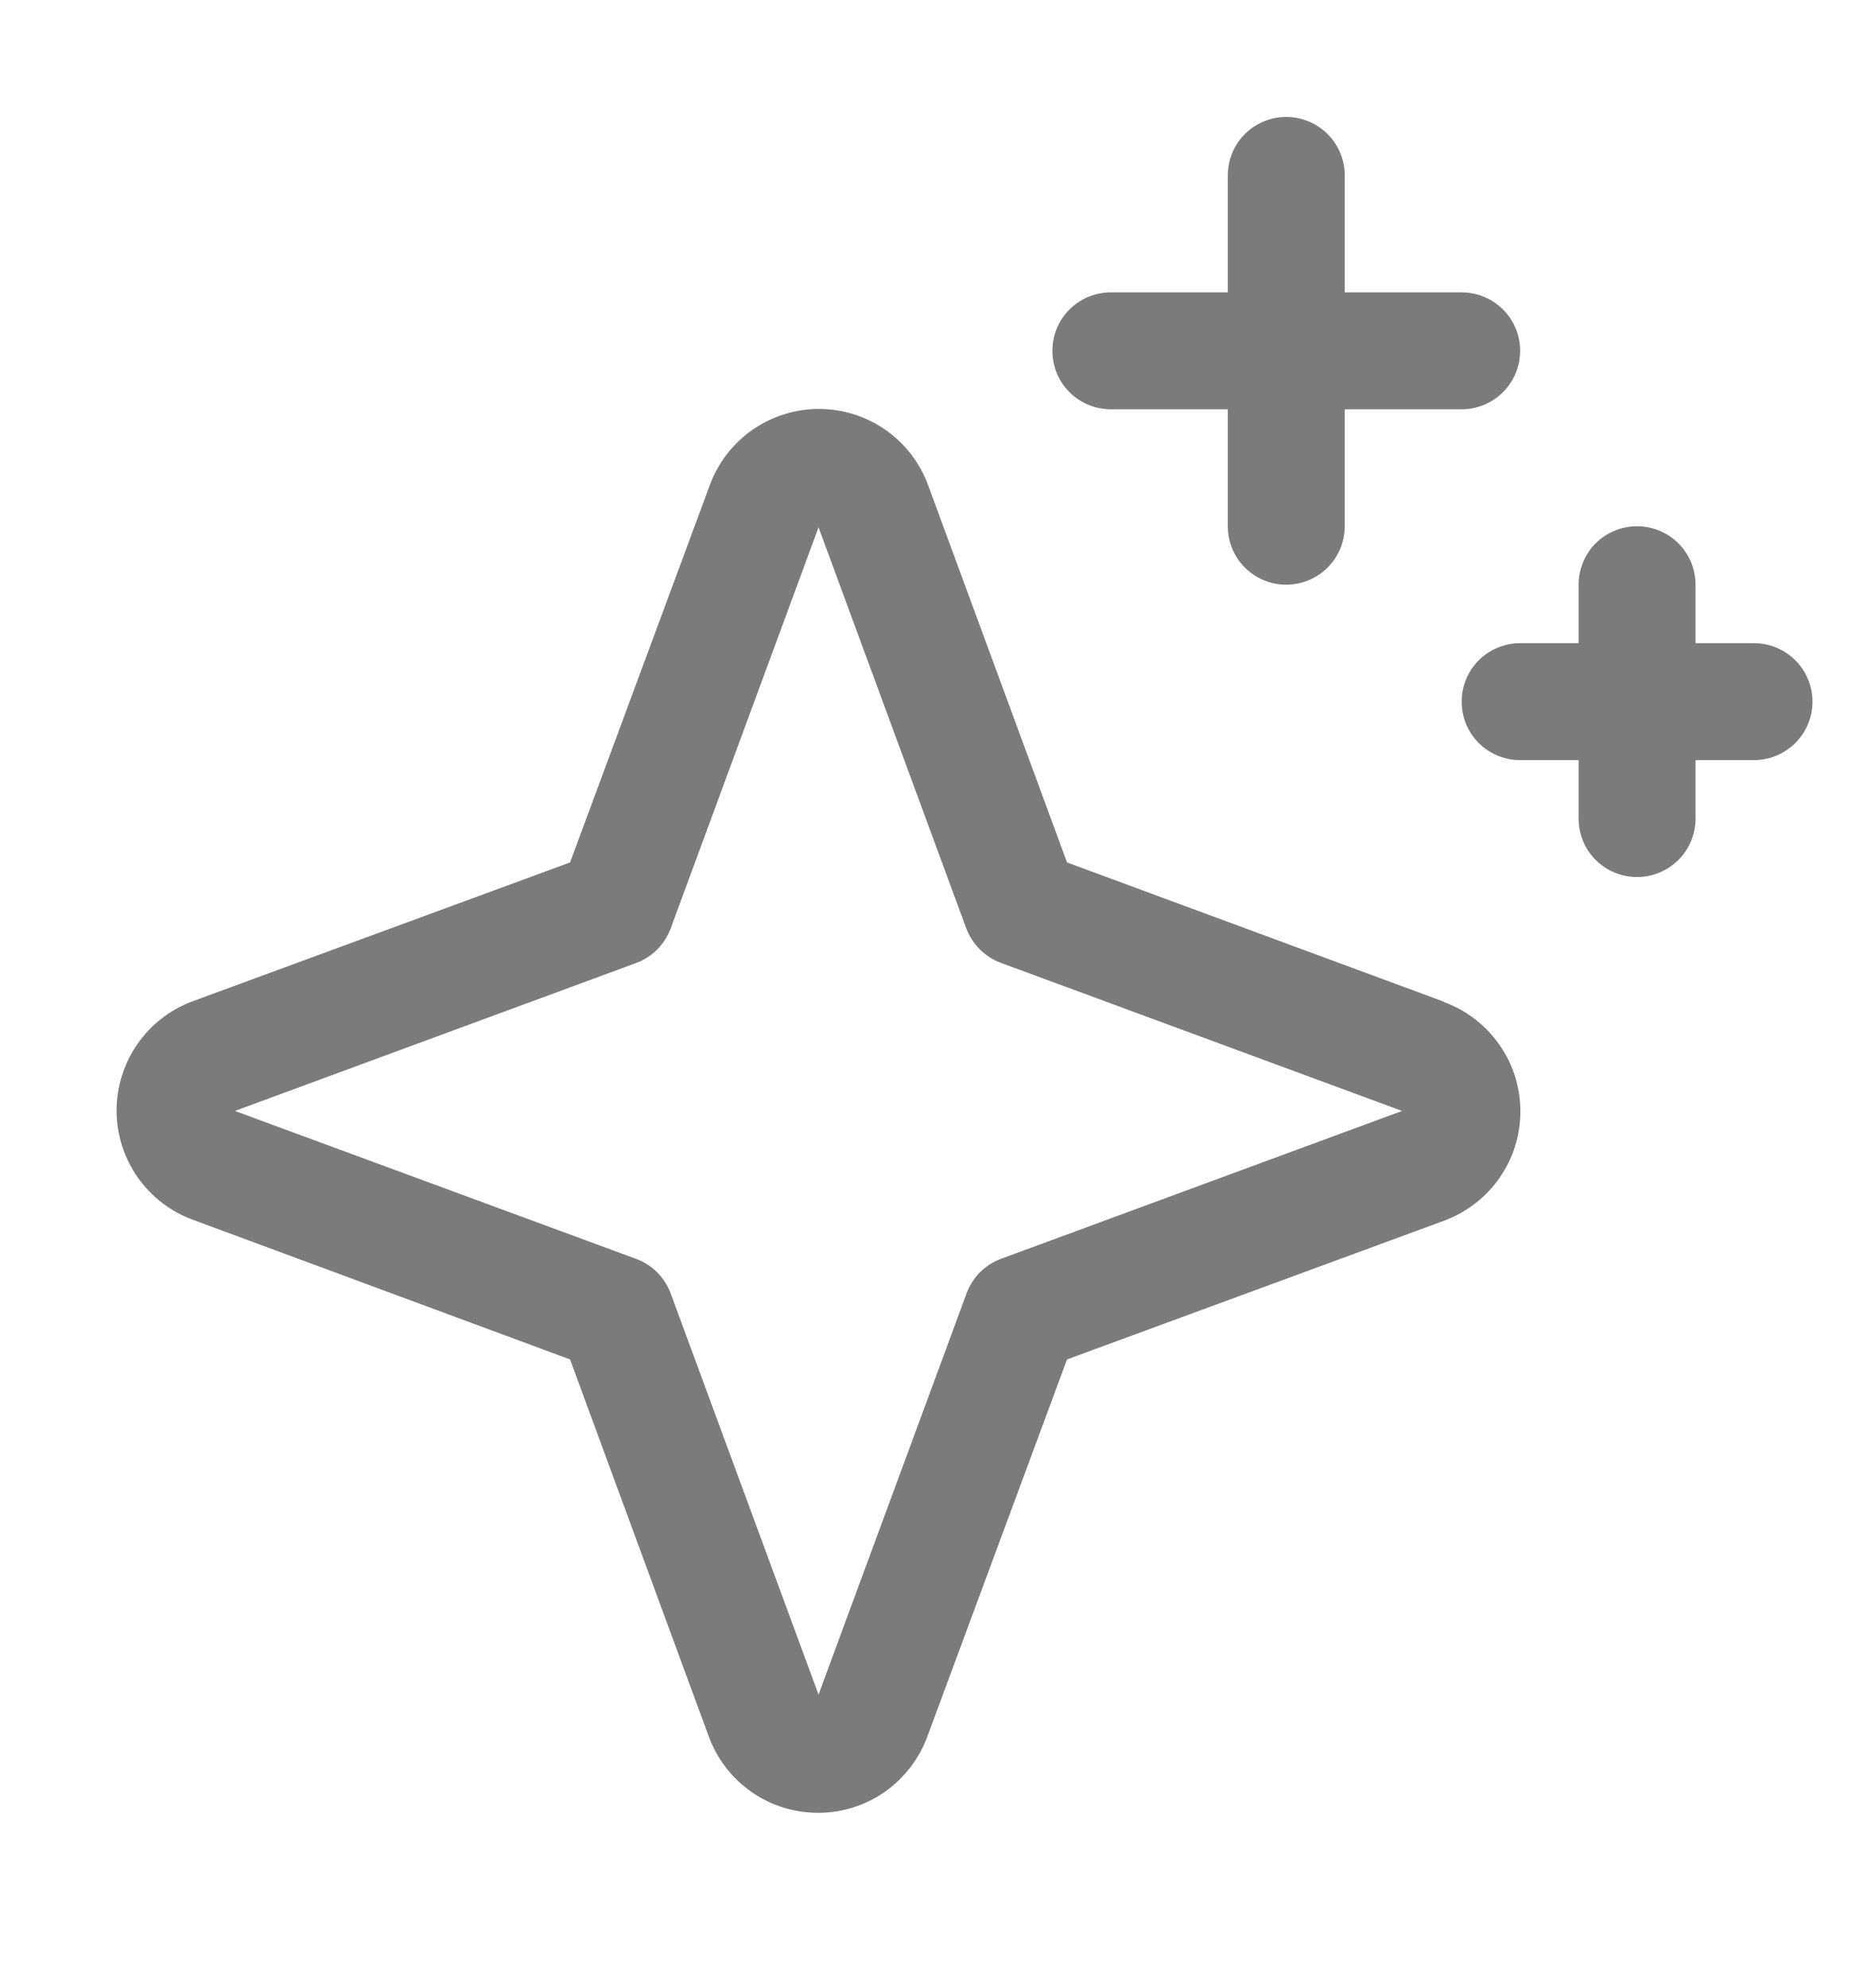
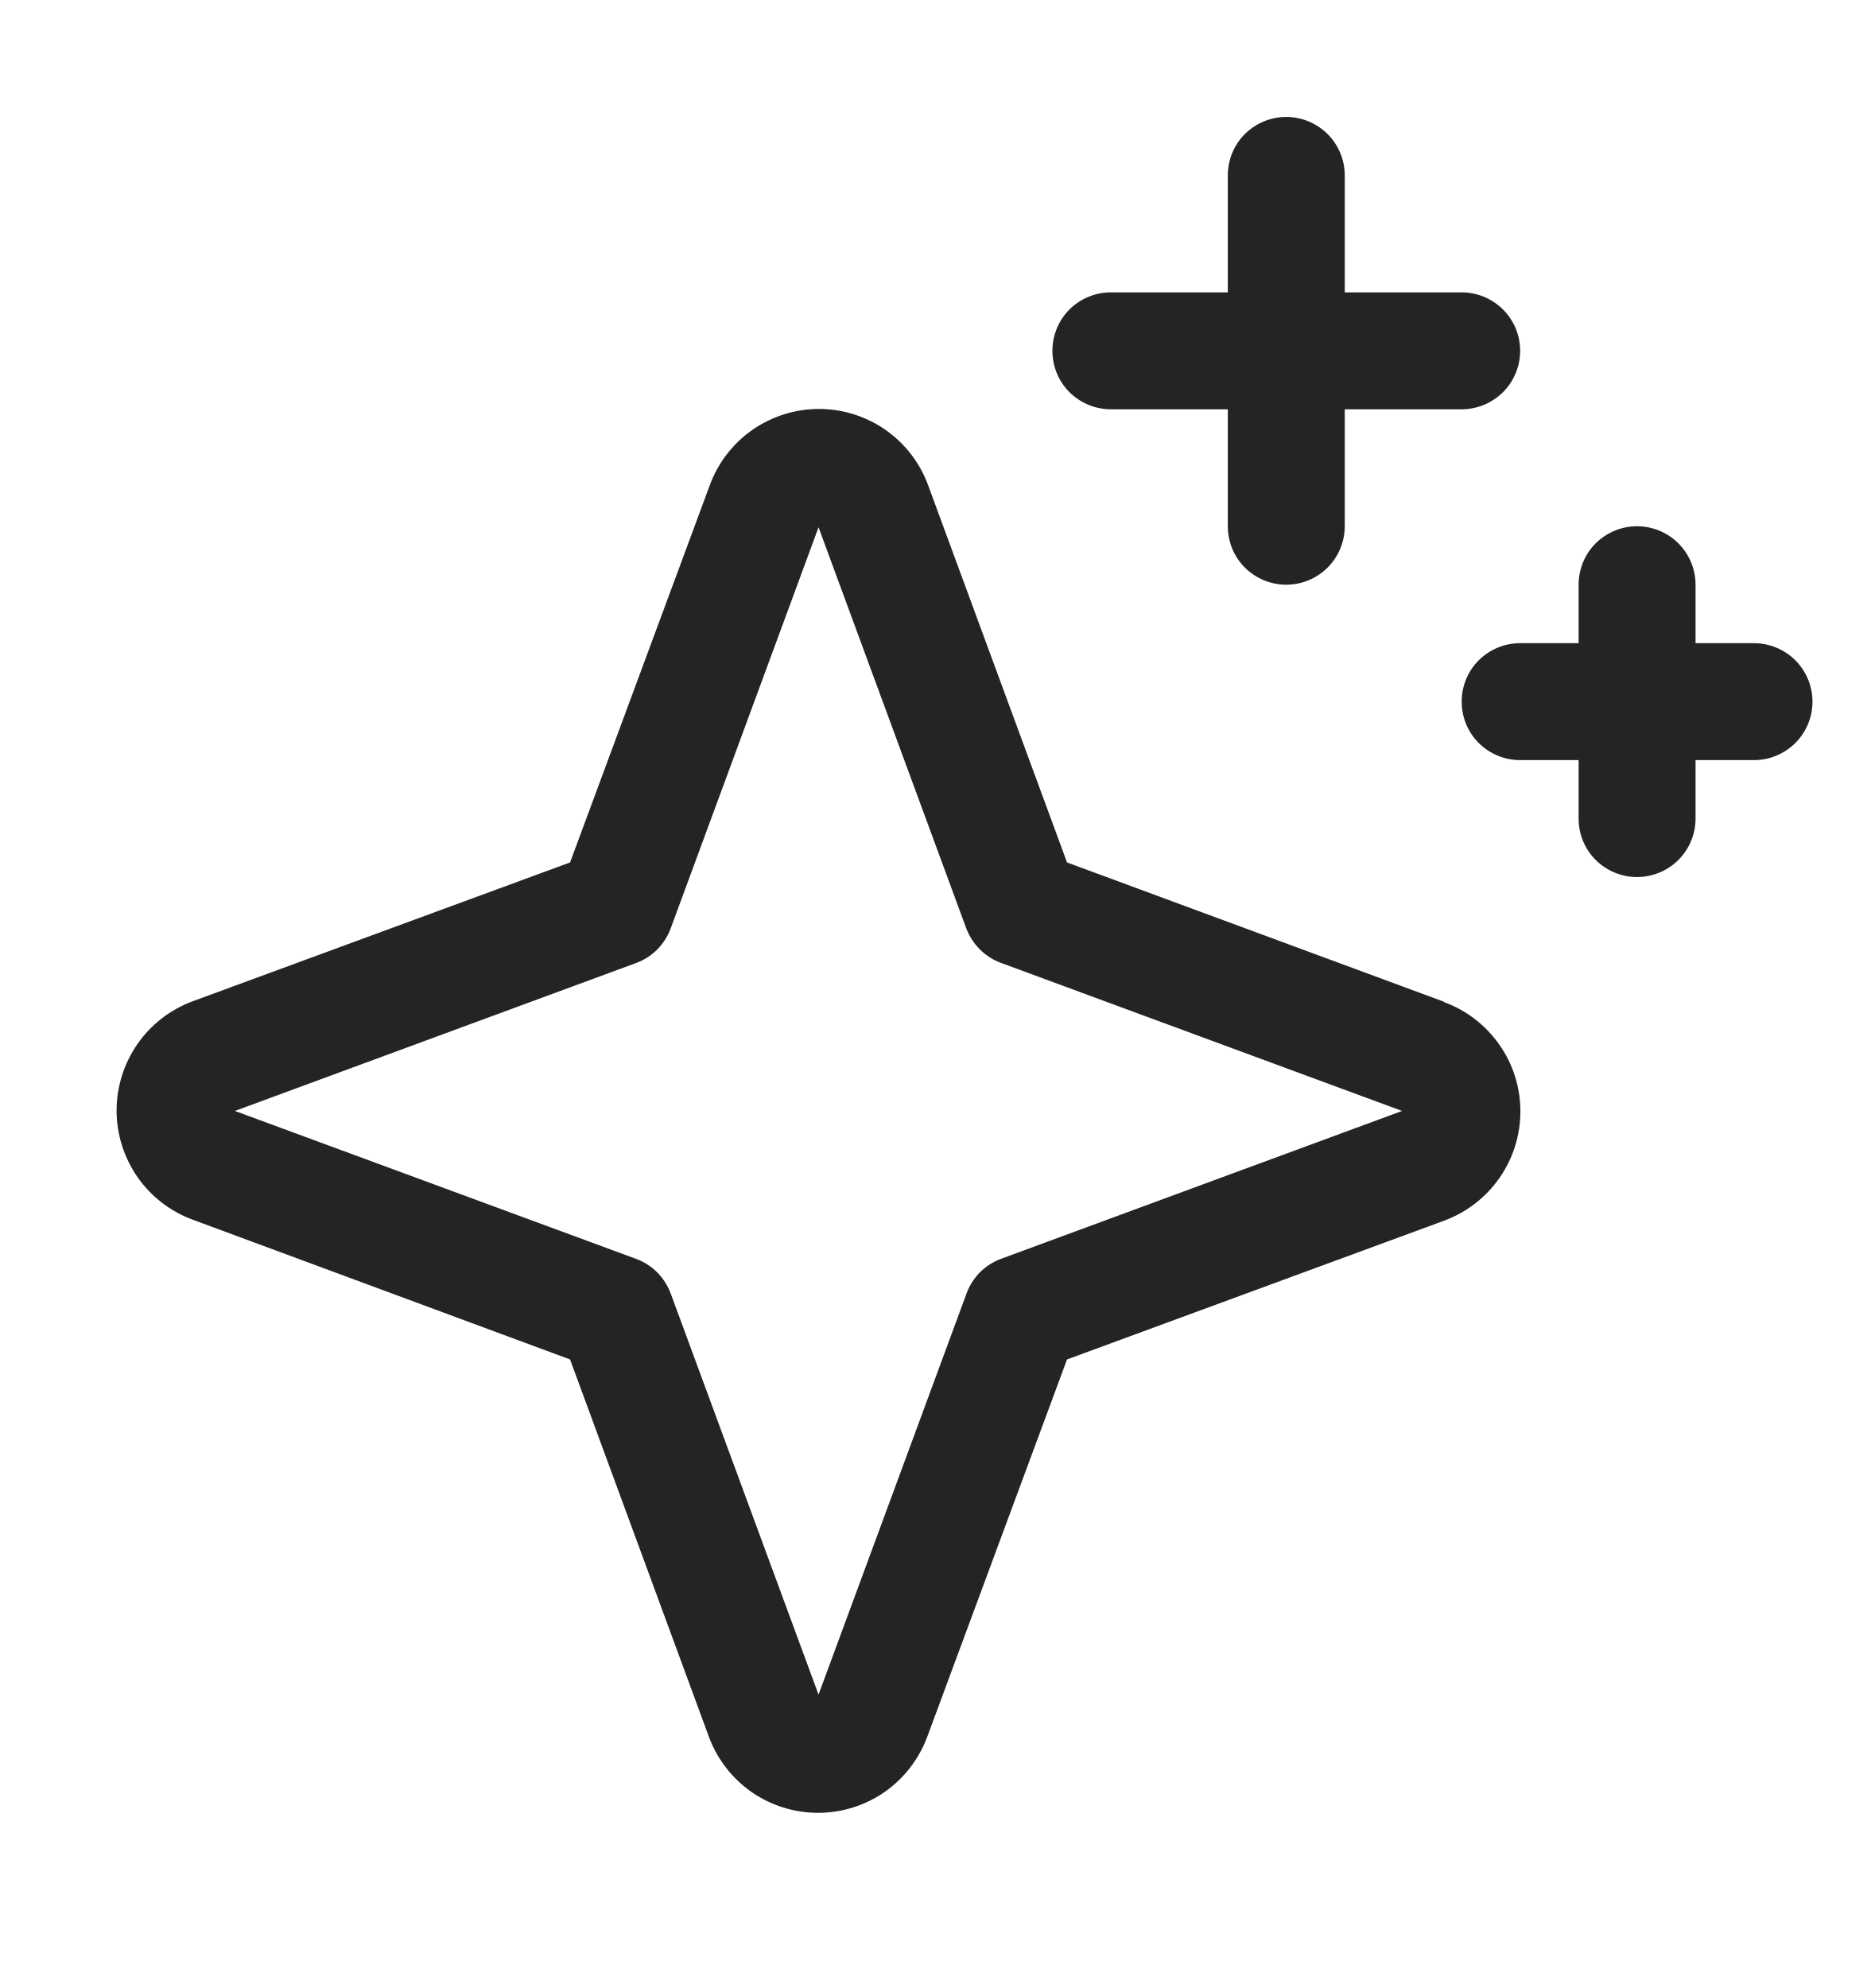
<svg xmlns="http://www.w3.org/2000/svg" width="16" height="17" viewBox="0 0 16 17" fill="none">
-   <path d="M12.348 8.566L9.125 7.375L7.937 4.149C7.867 3.958 7.74 3.793 7.573 3.676C7.406 3.56 7.207 3.497 7.003 3.497C6.8 3.497 6.601 3.56 6.434 3.676C6.267 3.793 6.14 3.958 6.07 4.149L4.875 7.375L1.648 8.562C1.457 8.633 1.292 8.76 1.176 8.927C1.06 9.094 0.997 9.293 0.997 9.496C0.997 9.7 1.06 9.899 1.176 10.066C1.292 10.232 1.457 10.36 1.648 10.43L4.875 11.625L6.062 14.851C6.132 15.042 6.26 15.207 6.427 15.324C6.594 15.44 6.792 15.502 6.996 15.502C7.199 15.502 7.398 15.44 7.565 15.324C7.732 15.207 7.859 15.042 7.93 14.851L9.125 11.625L12.351 10.438C12.542 10.367 12.707 10.24 12.823 10.073C12.94 9.906 13.002 9.707 13.002 9.504C13.002 9.3 12.94 9.101 12.823 8.935C12.707 8.768 12.542 8.64 12.351 8.57L12.348 8.566ZM8.562 10.764C8.494 10.789 8.433 10.828 8.381 10.879C8.33 10.931 8.291 10.992 8.266 11.06L7 14.491L5.736 11.062C5.711 10.994 5.671 10.932 5.62 10.88C5.568 10.828 5.506 10.789 5.437 10.764L2.009 9.5L5.437 8.236C5.506 8.211 5.568 8.172 5.62 8.12C5.671 8.068 5.711 8.006 5.736 7.938L7 4.509L8.263 7.938C8.288 8.005 8.328 8.067 8.379 8.118C8.43 8.169 8.492 8.209 8.56 8.234L11.99 9.5L8.562 10.764ZM9 3C9 2.867 9.052 2.74 9.146 2.646C9.24 2.553 9.367 2.5 9.5 2.5H10.5V1.5C10.5 1.367 10.552 1.24 10.646 1.146C10.74 1.053 10.867 1 11 1C11.132 1 11.259 1.053 11.353 1.146C11.447 1.24 11.5 1.367 11.5 1.5V2.5H12.5C12.632 2.5 12.759 2.553 12.853 2.646C12.947 2.74 13 2.867 13 3C13 3.133 12.947 3.26 12.853 3.354C12.759 3.447 12.632 3.5 12.5 3.5H11.5V4.5C11.5 4.633 11.447 4.76 11.353 4.854C11.259 4.947 11.132 5 11 5C10.867 5 10.74 4.947 10.646 4.854C10.552 4.76 10.5 4.633 10.5 4.5V3.5H9.5C9.367 3.5 9.24 3.447 9.146 3.354C9.052 3.26 9 3.133 9 3ZM15.5 6C15.5 6.133 15.447 6.26 15.353 6.354C15.259 6.447 15.132 6.5 15 6.5H14.5V7C14.5 7.133 14.447 7.26 14.353 7.354C14.259 7.447 14.132 7.5 14 7.5C13.867 7.5 13.74 7.447 13.646 7.354C13.552 7.26 13.5 7.133 13.5 7V6.5H13C12.867 6.5 12.74 6.447 12.646 6.354C12.552 6.26 12.5 6.133 12.5 6C12.5 5.867 12.552 5.74 12.646 5.646C12.74 5.553 12.867 5.5 13 5.5H13.5V5C13.5 4.867 13.552 4.74 13.646 4.646C13.74 4.553 13.867 4.5 14 4.5C14.132 4.5 14.259 4.553 14.353 4.646C14.447 4.74 14.5 4.867 14.5 5V5.5H15C15.132 5.5 15.259 5.553 15.353 5.646C15.447 5.74 15.5 5.867 15.5 6Z" fill="#242424" fill-opacity="0.6" />
+   <path d="M12.348 8.566L9.125 7.375L7.937 4.149C7.867 3.958 7.74 3.793 7.573 3.676C7.406 3.56 7.207 3.497 7.003 3.497C6.8 3.497 6.601 3.56 6.434 3.676C6.267 3.793 6.14 3.958 6.07 4.149L4.875 7.375L1.648 8.562C1.457 8.633 1.292 8.76 1.176 8.927C1.06 9.094 0.997 9.293 0.997 9.496C0.997 9.7 1.06 9.899 1.176 10.066C1.292 10.232 1.457 10.36 1.648 10.43L4.875 11.625L6.062 14.851C6.132 15.042 6.26 15.207 6.427 15.324C6.594 15.44 6.792 15.502 6.996 15.502C7.199 15.502 7.398 15.44 7.565 15.324C7.732 15.207 7.859 15.042 7.93 14.851L9.125 11.625L12.351 10.438C12.542 10.367 12.707 10.24 12.823 10.073C12.94 9.906 13.002 9.707 13.002 9.504C13.002 9.3 12.94 9.101 12.823 8.935C12.707 8.768 12.542 8.64 12.351 8.57L12.348 8.566ZM8.562 10.764C8.494 10.789 8.433 10.828 8.381 10.879C8.33 10.931 8.291 10.992 8.266 11.06L7 14.491L5.736 11.062C5.711 10.994 5.671 10.932 5.62 10.88C5.568 10.828 5.506 10.789 5.437 10.764L2.009 9.5L5.437 8.236C5.506 8.211 5.568 8.172 5.62 8.12C5.671 8.068 5.711 8.006 5.736 7.938L7 4.509L8.263 7.938C8.288 8.005 8.328 8.067 8.379 8.118C8.43 8.169 8.492 8.209 8.56 8.234L11.99 9.5L8.562 10.764ZM9 3C9 2.867 9.052 2.74 9.146 2.646C9.24 2.553 9.367 2.5 9.5 2.5H10.5V1.5C10.5 1.367 10.552 1.24 10.646 1.146C10.74 1.053 10.867 1 11 1C11.132 1 11.259 1.053 11.353 1.146C11.447 1.24 11.5 1.367 11.5 1.5V2.5H12.5C12.632 2.5 12.759 2.553 12.853 2.646C12.947 2.74 13 2.867 13 3C13 3.133 12.947 3.26 12.853 3.354C12.759 3.447 12.632 3.5 12.5 3.5H11.5V4.5C11.5 4.633 11.447 4.76 11.353 4.854C11.259 4.947 11.132 5 11 5C10.867 5 10.74 4.947 10.646 4.854C10.552 4.76 10.5 4.633 10.5 4.5V3.5H9.5C9.367 3.5 9.24 3.447 9.146 3.354C9.052 3.26 9 3.133 9 3ZM15.5 6C15.5 6.133 15.447 6.26 15.353 6.354C15.259 6.447 15.132 6.5 15 6.5H14.5V7C14.5 7.133 14.447 7.26 14.353 7.354C14.259 7.447 14.132 7.5 14 7.5C13.867 7.5 13.74 7.447 13.646 7.354C13.552 7.26 13.5 7.133 13.5 7V6.5H13C12.867 6.5 12.74 6.447 12.646 6.354C12.552 6.26 12.5 6.133 12.5 6C12.5 5.867 12.552 5.74 12.646 5.646C12.74 5.553 12.867 5.5 13 5.5H13.5V5C13.5 4.867 13.552 4.74 13.646 4.646C13.74 4.553 13.867 4.5 14 4.5C14.132 4.5 14.259 4.553 14.353 4.646C14.447 4.74 14.5 4.867 14.5 5V5.5H15C15.132 5.5 15.259 5.553 15.353 5.646C15.447 5.74 15.5 5.867 15.5 6Z" fill="#242424" fillOpacity="0.6" />
</svg>
